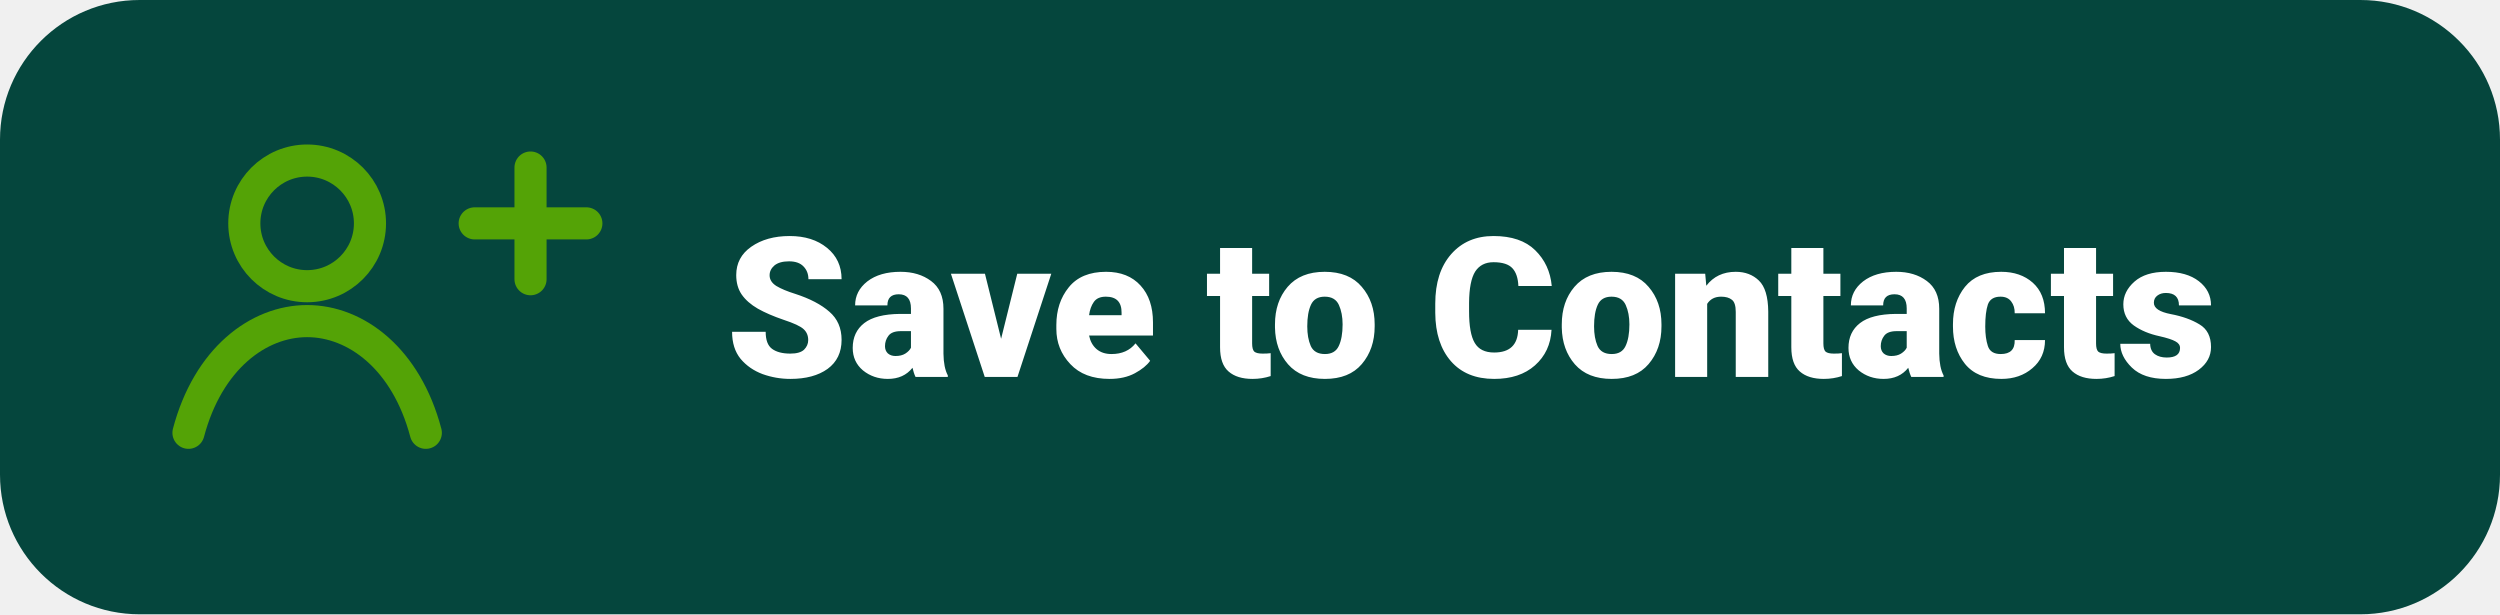
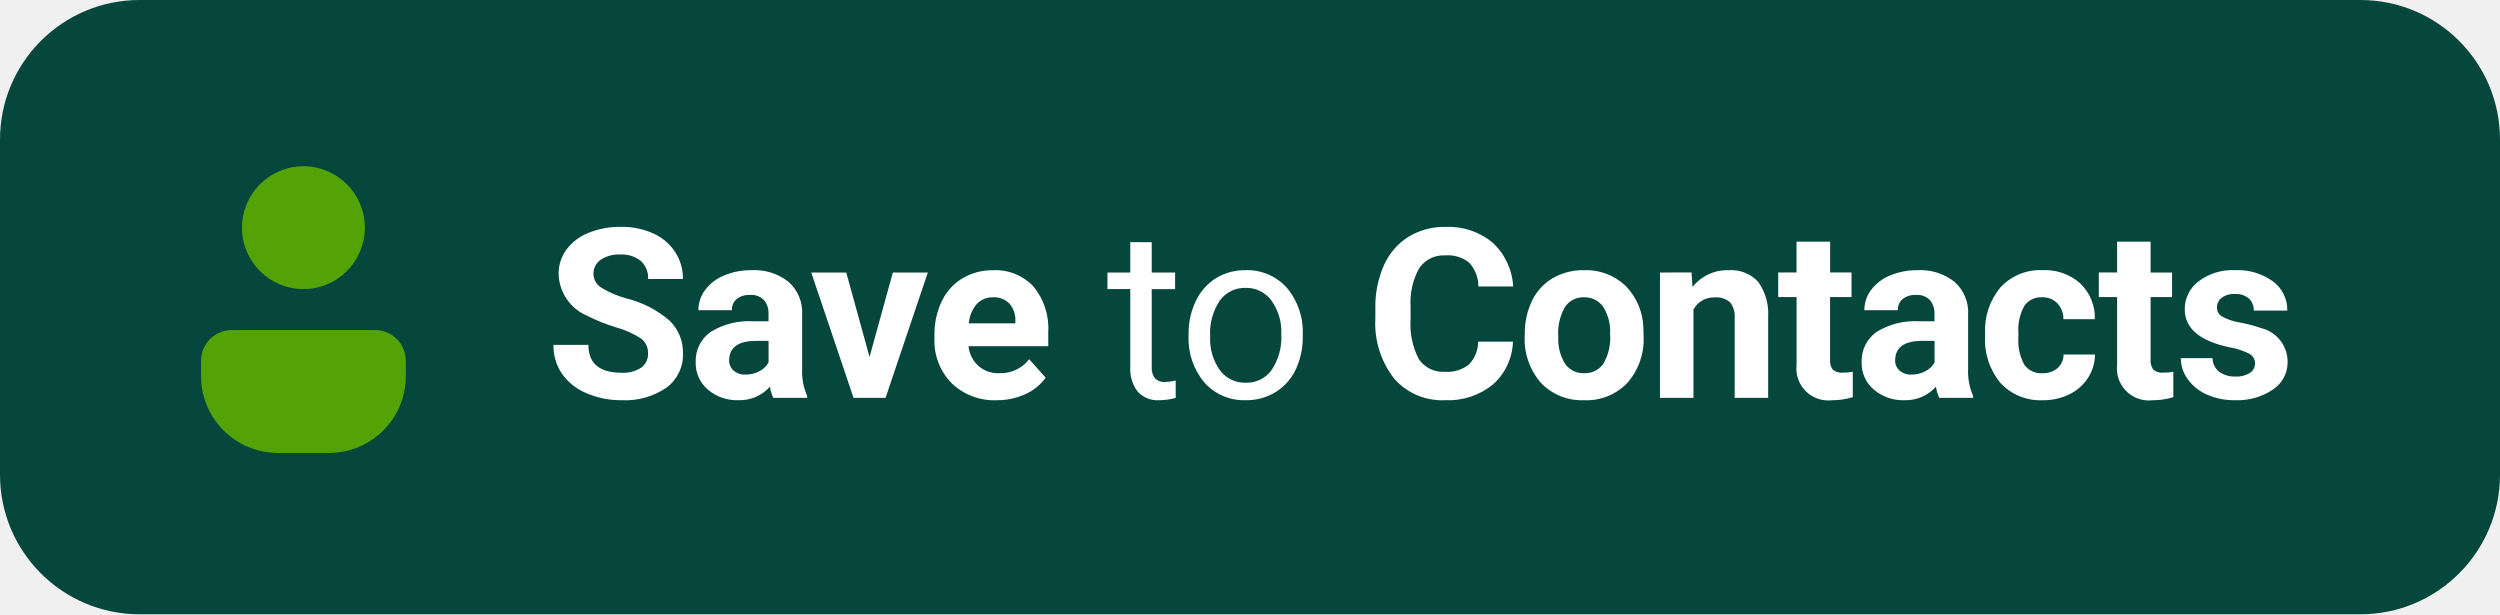
- <svg xmlns="http://www.w3.org/2000/svg" width="179.07" height="44" viewBox="0 0 179.07 44">
-   <rect width="179.07" height="44" rx="10" fill="#05463d" />
-   <g fill="none" stroke="#54a306" stroke-width="2.3" stroke-linecap="round" stroke-linejoin="round">
-     <circle cx="22" cy="16" r="4.5" />
-     <path d="M13.5 31c1.4-5.3 5-8 8.5-8s7.1 2.7 8.5 8" />
-     <path d="M34 16h8" />
-     <path d="M38 12v8" />
+ <svg xmlns="http://www.w3.org/2000/svg" id="SavetoContacts" width="179.07" height="44" viewBox="0 0 179.07 44">
+   <path id="Path_214554" data-name="Path 214554" d="M10,0H169.07a10,10,0,0,1,10,10V34a10,10,0,0,1-10,10H10A10,10,0,0,1,0,34V10A10,10,0,0,1,10,0Z" fill="#05463d" />
+   <g id="Group_157413" data-name="Group 157413" transform="translate(14.401 11.908)">
+     <path id="Path_195121" data-name="Path 195121" d="M4.4,0A4.4,4.4,0,1,1,0,4.4,4.4,4.4,0,0,1,4.4,0Z" transform="translate(2.933)" fill="#54a306" />
+     <path id="Path_195120" data-name="Path 195120" d="M2.2,0H12.467a2.2,2.2,0,0,1,2.2,2.2V3.3a5.5,5.5,0,0,1-5.5,5.5H5.5A5.5,5.5,0,0,1,0,3.3V2.2A2.2,2.2,0,0,1,2.2,0Z" transform="translate(0 11.733)" fill="#54a306" />
  </g>
-   <text x="52" y="27" font-family="Roboto, Arial, sans-serif" font-size="14" font-weight="800" fill="#ffffff">Save to Contacts</text>
+   <path id="Path_214556" data-name="Path 214556" d="M7.346-3.171a1.278,1.278,0,0,0-.5-1.083,6.533,6.533,0,0,0-1.793-.8A12.71,12.71,0,0,1,3-5.877a3.35,3.35,0,0,1-2.059-3A2.919,2.919,0,0,1,1.5-10.621a3.6,3.6,0,0,1,1.585-1.2,5.967,5.967,0,0,1,2.32-.432,5.432,5.432,0,0,1,2.308.469,3.674,3.674,0,0,1,1.573,1.324,3.464,3.464,0,0,1,.56,1.942H7.354a1.63,1.63,0,0,0-.523-1.291,2.15,2.15,0,0,0-1.469-.461,2.3,2.3,0,0,0-1.419.386,1.217,1.217,0,0,0-.506,1.017,1.166,1.166,0,0,0,.594.988,6.705,6.705,0,0,0,1.747.747,7.55,7.55,0,0,1,3.1,1.585,3.157,3.157,0,0,1,.971,2.357A2.909,2.909,0,0,1,8.658-.726a5.2,5.2,0,0,1-3.2.892,6.171,6.171,0,0,1-2.54-.51,4.019,4.019,0,0,1-1.747-1.4A3.582,3.582,0,0,1,.573-3.8h2.5q0,2,2.391,2a2.326,2.326,0,0,0,1.386-.361A1.175,1.175,0,0,0,7.346-3.171ZM16.322,0a2.664,2.664,0,0,1-.241-.805,2.9,2.9,0,0,1-2.266.971A3.189,3.189,0,0,1,11.628-.6a2.456,2.456,0,0,1-.867-1.926,2.538,2.538,0,0,1,1.058-2.191,5.222,5.222,0,0,1,3.059-.772h1.1V-6a1.48,1.48,0,0,0-.32-1,1.257,1.257,0,0,0-1.009-.374,1.429,1.429,0,0,0-.95.291.987.987,0,0,0-.344.8h-2.4a2.41,2.41,0,0,1,.481-1.444A3.182,3.182,0,0,1,12.8-8.77a4.961,4.961,0,0,1,1.976-.378,3.92,3.92,0,0,1,2.635.834,2.918,2.918,0,0,1,.975,2.345v3.893a4.294,4.294,0,0,0,.357,1.934V0ZM14.338-1.668a2.066,2.066,0,0,0,.979-.237,1.554,1.554,0,0,0,.664-.635V-4.084h-.9q-1.8,0-1.917,1.245l-.008.141a.96.96,0,0,0,.315.739A1.225,1.225,0,0,0,14.338-1.668ZM23.214-2.93l1.668-6.051h2.507L24.359,0H22.068l-3.03-8.981h2.507Zm9.108,3.1a4.409,4.409,0,0,1-3.217-1.212,4.308,4.308,0,0,1-1.241-3.229v-.232a5.426,5.426,0,0,1,.523-2.42,3.838,3.838,0,0,1,1.482-1.644,4.159,4.159,0,0,1,2.187-.577,3.727,3.727,0,0,1,2.9,1.162,4.722,4.722,0,0,1,1.058,3.3v.979H30.3A2.229,2.229,0,0,0,31-2.3a2.12,2.12,0,0,0,1.482.531,2.589,2.589,0,0,0,2.167-1l1.179,1.32A3.6,3.6,0,0,1,34.364-.261,4.793,4.793,0,0,1,32.322.166Zm-.274-7.371a1.5,1.5,0,0,0-1.158.481,2.487,2.487,0,0,0-.569,1.378h3.337v-.191a1.773,1.773,0,0,0-.432-1.233A1.55,1.55,0,0,0,32.048-7.205Zm11.377-3.951v2.175H45.1v1.187H43.425v5.57a1.244,1.244,0,0,0,.224.809.944.944,0,0,0,.764.27,3.718,3.718,0,0,0,.73-.1V0a4.452,4.452,0,0,1-1.179.166,1.912,1.912,0,0,1-1.552-.623,2.675,2.675,0,0,1-.523-1.768v-5.57H40.254V-8.981h1.635v-2.175Zm2.642,6.583a5.3,5.3,0,0,1,.519-2.374A3.87,3.87,0,0,1,48.03-8.575a3.932,3.932,0,0,1,2.113-.573,3.788,3.788,0,0,1,2.968,1.27A4.886,4.886,0,0,1,54.243-4.5v.108a5.351,5.351,0,0,1-.5,2.353A3.813,3.813,0,0,1,52.3-.415a3.977,3.977,0,0,1-2.146.581A3.778,3.778,0,0,1,47.2-1.1a4.861,4.861,0,0,1-1.133-3.362Zm1.544.183a3.842,3.842,0,0,0,.693,2.4,2.218,2.218,0,0,0,1.855.9A2.2,2.2,0,0,0,52.018-2a4.2,4.2,0,0,0,.689-2.569,3.836,3.836,0,0,0-.7-2.395,2.23,2.23,0,0,0-1.864-.917,2.205,2.205,0,0,0-1.834.9A4.17,4.17,0,0,0,47.611-4.391ZM69.3-4.026a4.277,4.277,0,0,1-1.44,3.071A5.058,5.058,0,0,1,64.433.166,4.548,4.548,0,0,1,60.776-1.4a6.416,6.416,0,0,1-1.332-4.3v-.739A7.245,7.245,0,0,1,60.058-9.5a4.6,4.6,0,0,1,1.756-2.038,4.918,4.918,0,0,1,2.652-.71,4.927,4.927,0,0,1,3.37,1.121,4.6,4.6,0,0,1,1.478,3.146h-2.49a2.524,2.524,0,0,0-.652-1.7,2.413,2.413,0,0,0-1.706-.527,2.116,2.116,0,0,0-1.864.892,5,5,0,0,0-.635,2.768v.913a5.352,5.352,0,0,0,.594,2.864,2.077,2.077,0,0,0,1.872.9,2.458,2.458,0,0,0,1.722-.527,2.381,2.381,0,0,0,.652-1.631Zm.849-.548a5.326,5.326,0,0,1,.515-2.382,3.768,3.768,0,0,1,1.482-1.619,4.323,4.323,0,0,1,2.245-.573,4.09,4.09,0,0,1,2.968,1.112,4.464,4.464,0,0,1,1.282,3.021l.017.614A4.694,4.694,0,0,1,77.5-1.083,4.011,4.011,0,0,1,74.4.166a4.031,4.031,0,0,1-3.1-1.245,4.777,4.777,0,0,1-1.158-3.387Zm2.4.174a3.348,3.348,0,0,0,.481,1.955,1.589,1.589,0,0,0,1.378.677,1.593,1.593,0,0,0,1.361-.668,3.664,3.664,0,0,0,.49-2.137,3.315,3.315,0,0,0-.49-1.942,1.593,1.593,0,0,0-1.378-.689,1.567,1.567,0,0,0-1.361.685A3.725,3.725,0,0,0,72.545-4.4Zm9.54-4.582.075,1.038a3.136,3.136,0,0,1,2.582-1.2,2.606,2.606,0,0,1,2.125.838A3.912,3.912,0,0,1,87.58-5.8V0h-2.4V-5.744a1.556,1.556,0,0,0-.332-1.108,1.486,1.486,0,0,0-1.1-.344,1.65,1.65,0,0,0-1.519.863V0h-2.4V-8.981Zm9.93-2.208v2.208H93.55v1.76H92.015v4.482a1.07,1.07,0,0,0,.191.714.959.959,0,0,0,.73.216,3.826,3.826,0,0,0,.706-.058V-.05a4.939,4.939,0,0,1-1.453.216,2.29,2.29,0,0,1-2.573-2.548V-7.222H88.3v-1.76h1.312v-2.208ZM99.836,0A2.664,2.664,0,0,1,99.6-.805,2.9,2.9,0,0,1,97.33.166,3.189,3.189,0,0,1,95.142-.6a2.456,2.456,0,0,1-.867-1.926,2.538,2.538,0,0,1,1.058-2.191,5.222,5.222,0,0,1,3.059-.772h1.1V-6a1.48,1.48,0,0,0-.32-1,1.257,1.257,0,0,0-1.009-.374,1.429,1.429,0,0,0-.95.291.987.987,0,0,0-.344.8h-2.4a2.41,2.41,0,0,1,.481-1.444A3.182,3.182,0,0,1,96.317-8.77a4.961,4.961,0,0,1,1.976-.378,3.92,3.92,0,0,1,2.635.834,2.918,2.918,0,0,1,.975,2.345v3.893a4.294,4.294,0,0,0,.357,1.934V0ZM97.853-1.668a2.066,2.066,0,0,0,.979-.237A1.554,1.554,0,0,0,99.5-2.54V-4.084h-.9q-1.8,0-1.917,1.245l-.008.141a.96.96,0,0,0,.315.739A1.225,1.225,0,0,0,97.853-1.668Zm9.374-.1a1.573,1.573,0,0,0,1.079-.365,1.28,1.28,0,0,0,.432-.971h2.25a3.077,3.077,0,0,1-.5,1.673,3.286,3.286,0,0,1-1.341,1.179,4.2,4.2,0,0,1-1.88.419,3.9,3.9,0,0,1-3.038-1.224,4.845,4.845,0,0,1-1.112-3.383V-4.6a4.79,4.79,0,0,1,1.1-3.312,3.854,3.854,0,0,1,3.03-1.237,3.778,3.778,0,0,1,2.7.959,3.4,3.4,0,0,1,1.033,2.552h-2.25a1.635,1.635,0,0,0-.432-1.133,1.443,1.443,0,0,0-1.1-.436,1.446,1.446,0,0,0-1.266.61,3.532,3.532,0,0,0-.427,1.98v.249a3.576,3.576,0,0,0,.423,1.992A1.464,1.464,0,0,0,107.227-1.768Zm7.747-9.421v2.208h1.536v1.76h-1.536v4.482a1.07,1.07,0,0,0,.191.714.959.959,0,0,0,.73.216,3.826,3.826,0,0,0,.706-.058V-.05a4.939,4.939,0,0,1-1.453.216,2.29,2.29,0,0,1-2.573-2.548V-7.222h-1.312v-1.76h1.312v-2.208Zm7.481,8.708a.773.773,0,0,0-.436-.693,4.95,4.95,0,0,0-1.4-.452q-3.2-.672-3.2-2.723a2.468,2.468,0,0,1,.992-2,4,4,0,0,1,2.594-.8,4.307,4.307,0,0,1,2.735.805,2.538,2.538,0,0,1,1.025,2.092h-2.4a1.161,1.161,0,0,0-.332-.851,1.405,1.405,0,0,0-1.038-.336,1.436,1.436,0,0,0-.938.274.865.865,0,0,0-.332.7.739.739,0,0,0,.378.643,3.885,3.885,0,0,0,1.274.423,10.407,10.407,0,0,1,1.511.4,2.482,2.482,0,0,1,1.9,2.416,2.343,2.343,0,0,1-1.054,1.988,4.548,4.548,0,0,1-2.723.76,4.75,4.75,0,0,1-2-.4,3.363,3.363,0,0,1-1.374-1.1,2.565,2.565,0,0,1-.5-1.515h2.274a1.252,1.252,0,0,0,.473.979,1.877,1.877,0,0,0,1.179.34A1.737,1.737,0,0,0,122.1-1.8.814.814,0,0,0,122.455-2.482Z" transform="translate(39.07 28.5)" fill="#fff" />
</svg>
